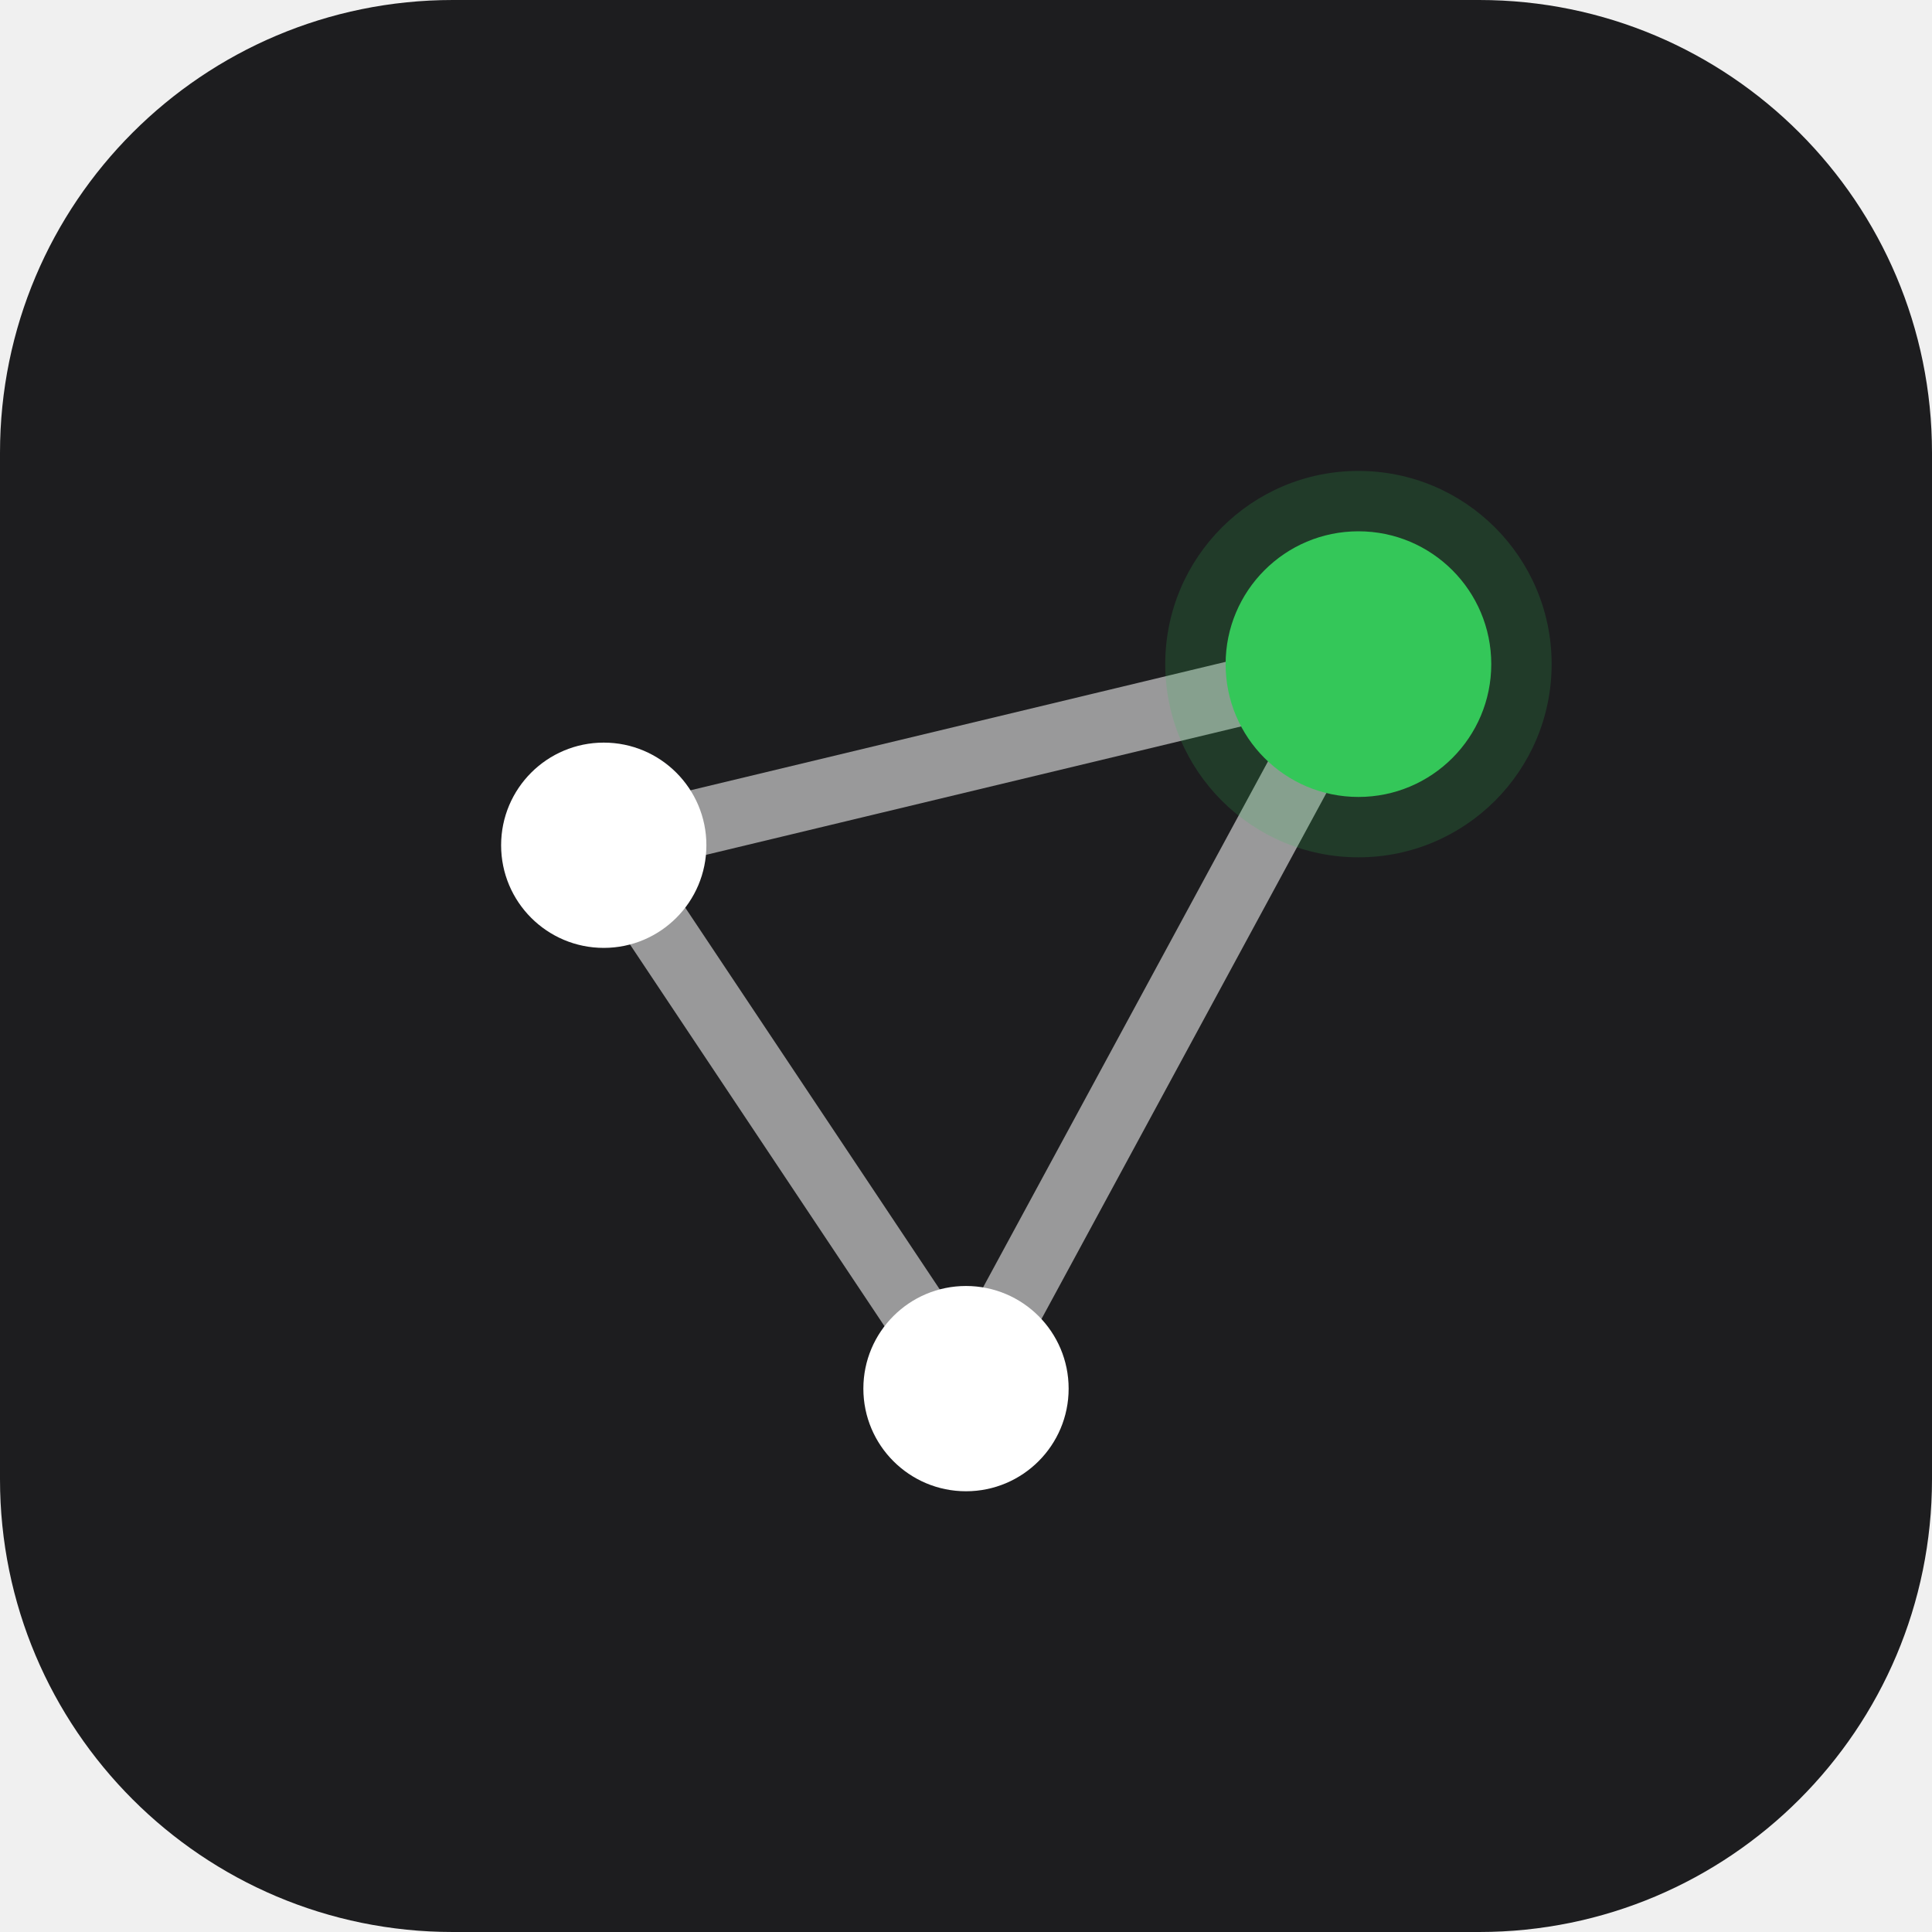
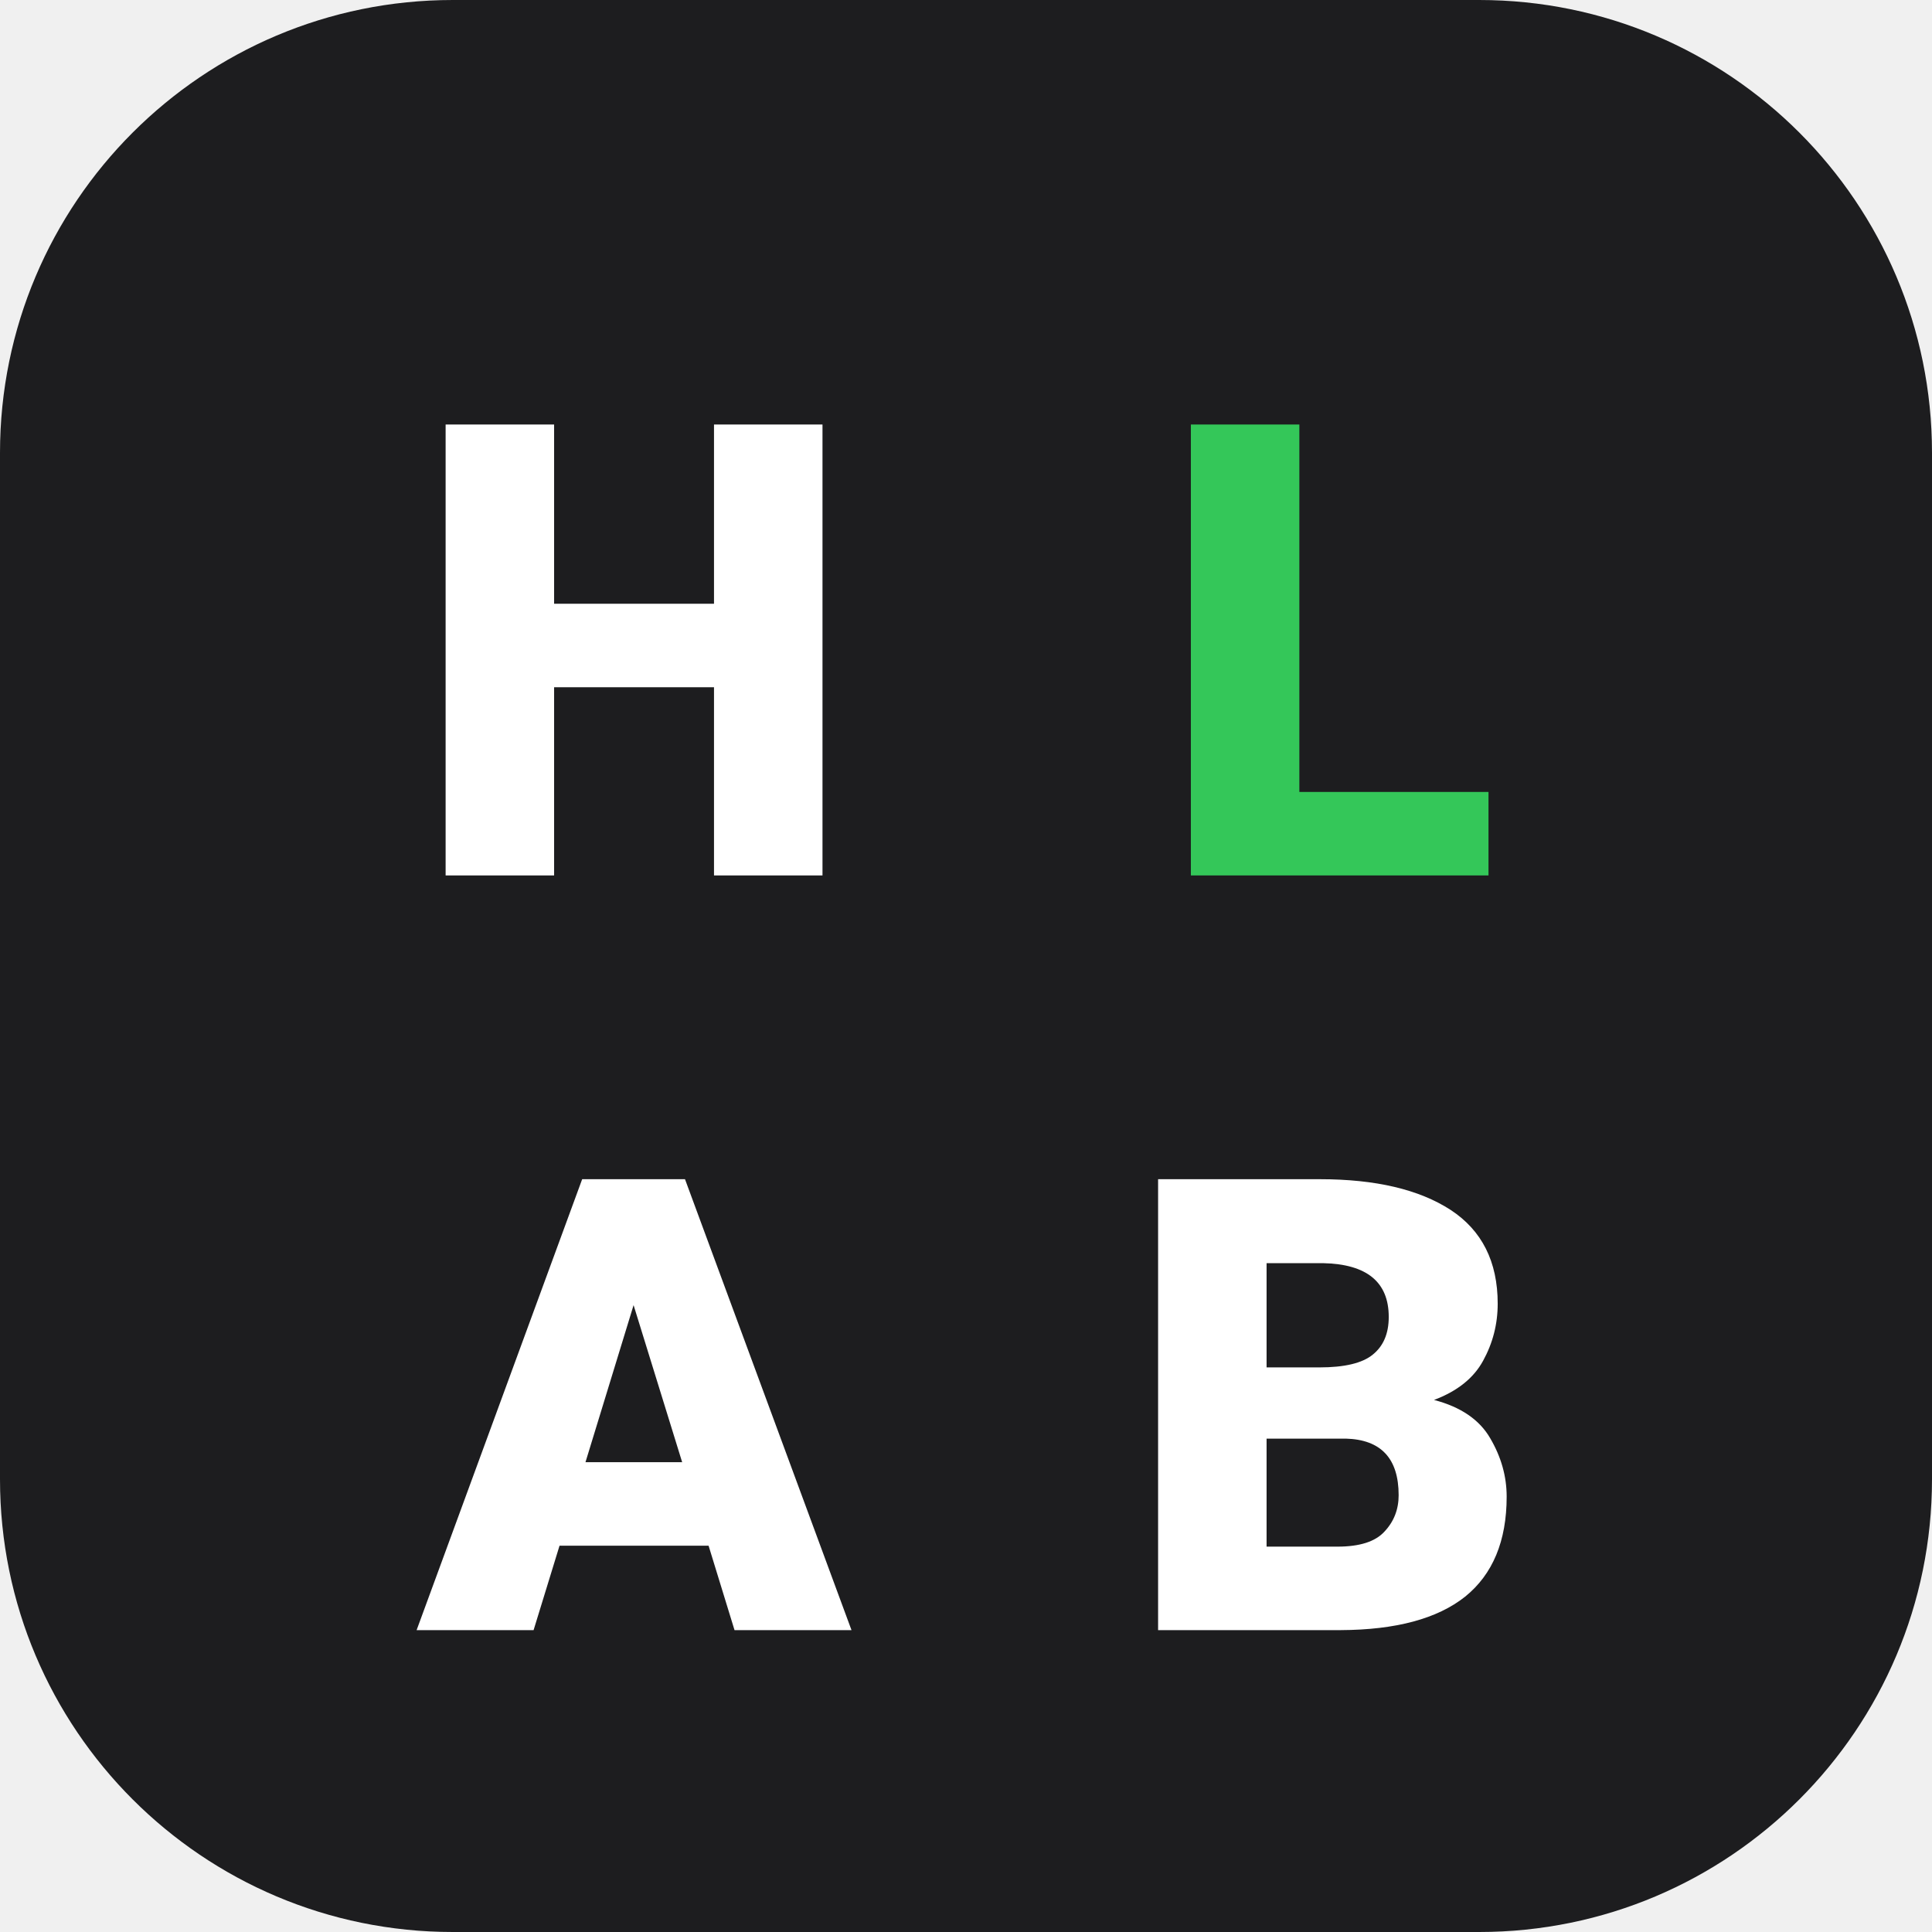
<svg xmlns="http://www.w3.org/2000/svg" viewBox="0 0 64 64" role="img" aria-label="HLAB">
  <rect width="64" height="64" rx="15" fill="#1d1d1f" />
-   <g stroke="#ffffff" stroke-opacity="0.55" stroke-width="2.2" stroke-linecap="round">
-     <line x1="20" y1="28" x2="45" y2="22" />
-     <line x1="45" y1="22" x2="32" y2="46" />
-     <line x1="20" y1="28" x2="32" y2="46" />
+   <g font-family="-apple-system, BlinkMacSystemFont, 'SF Pro Display', 'Segoe UI', Roboto, Helvetica, Arial, sans-serif" font-size="21" font-weight="800" text-anchor="middle">
+     <text x="21" y="29" fill="#ffffff">H</text>
+     <text x="44" y="29" fill="#34c759">L</text>
+     <text x="21" y="54" fill="#ffffff">A</text>
+     <text x="44" y="54" fill="#ffffff">B</text>
  </g>
-   <circle cx="20" cy="28" r="3.4" fill="#ffffff" />
-   <circle cx="32" cy="46" r="3.4" fill="#ffffff" />
-   <circle cx="45" cy="22" r="6.4" fill="#34c759" fill-opacity="0.18" />
-   <circle cx="45" cy="22" r="4.4" fill="#34c759" />
</svg>
